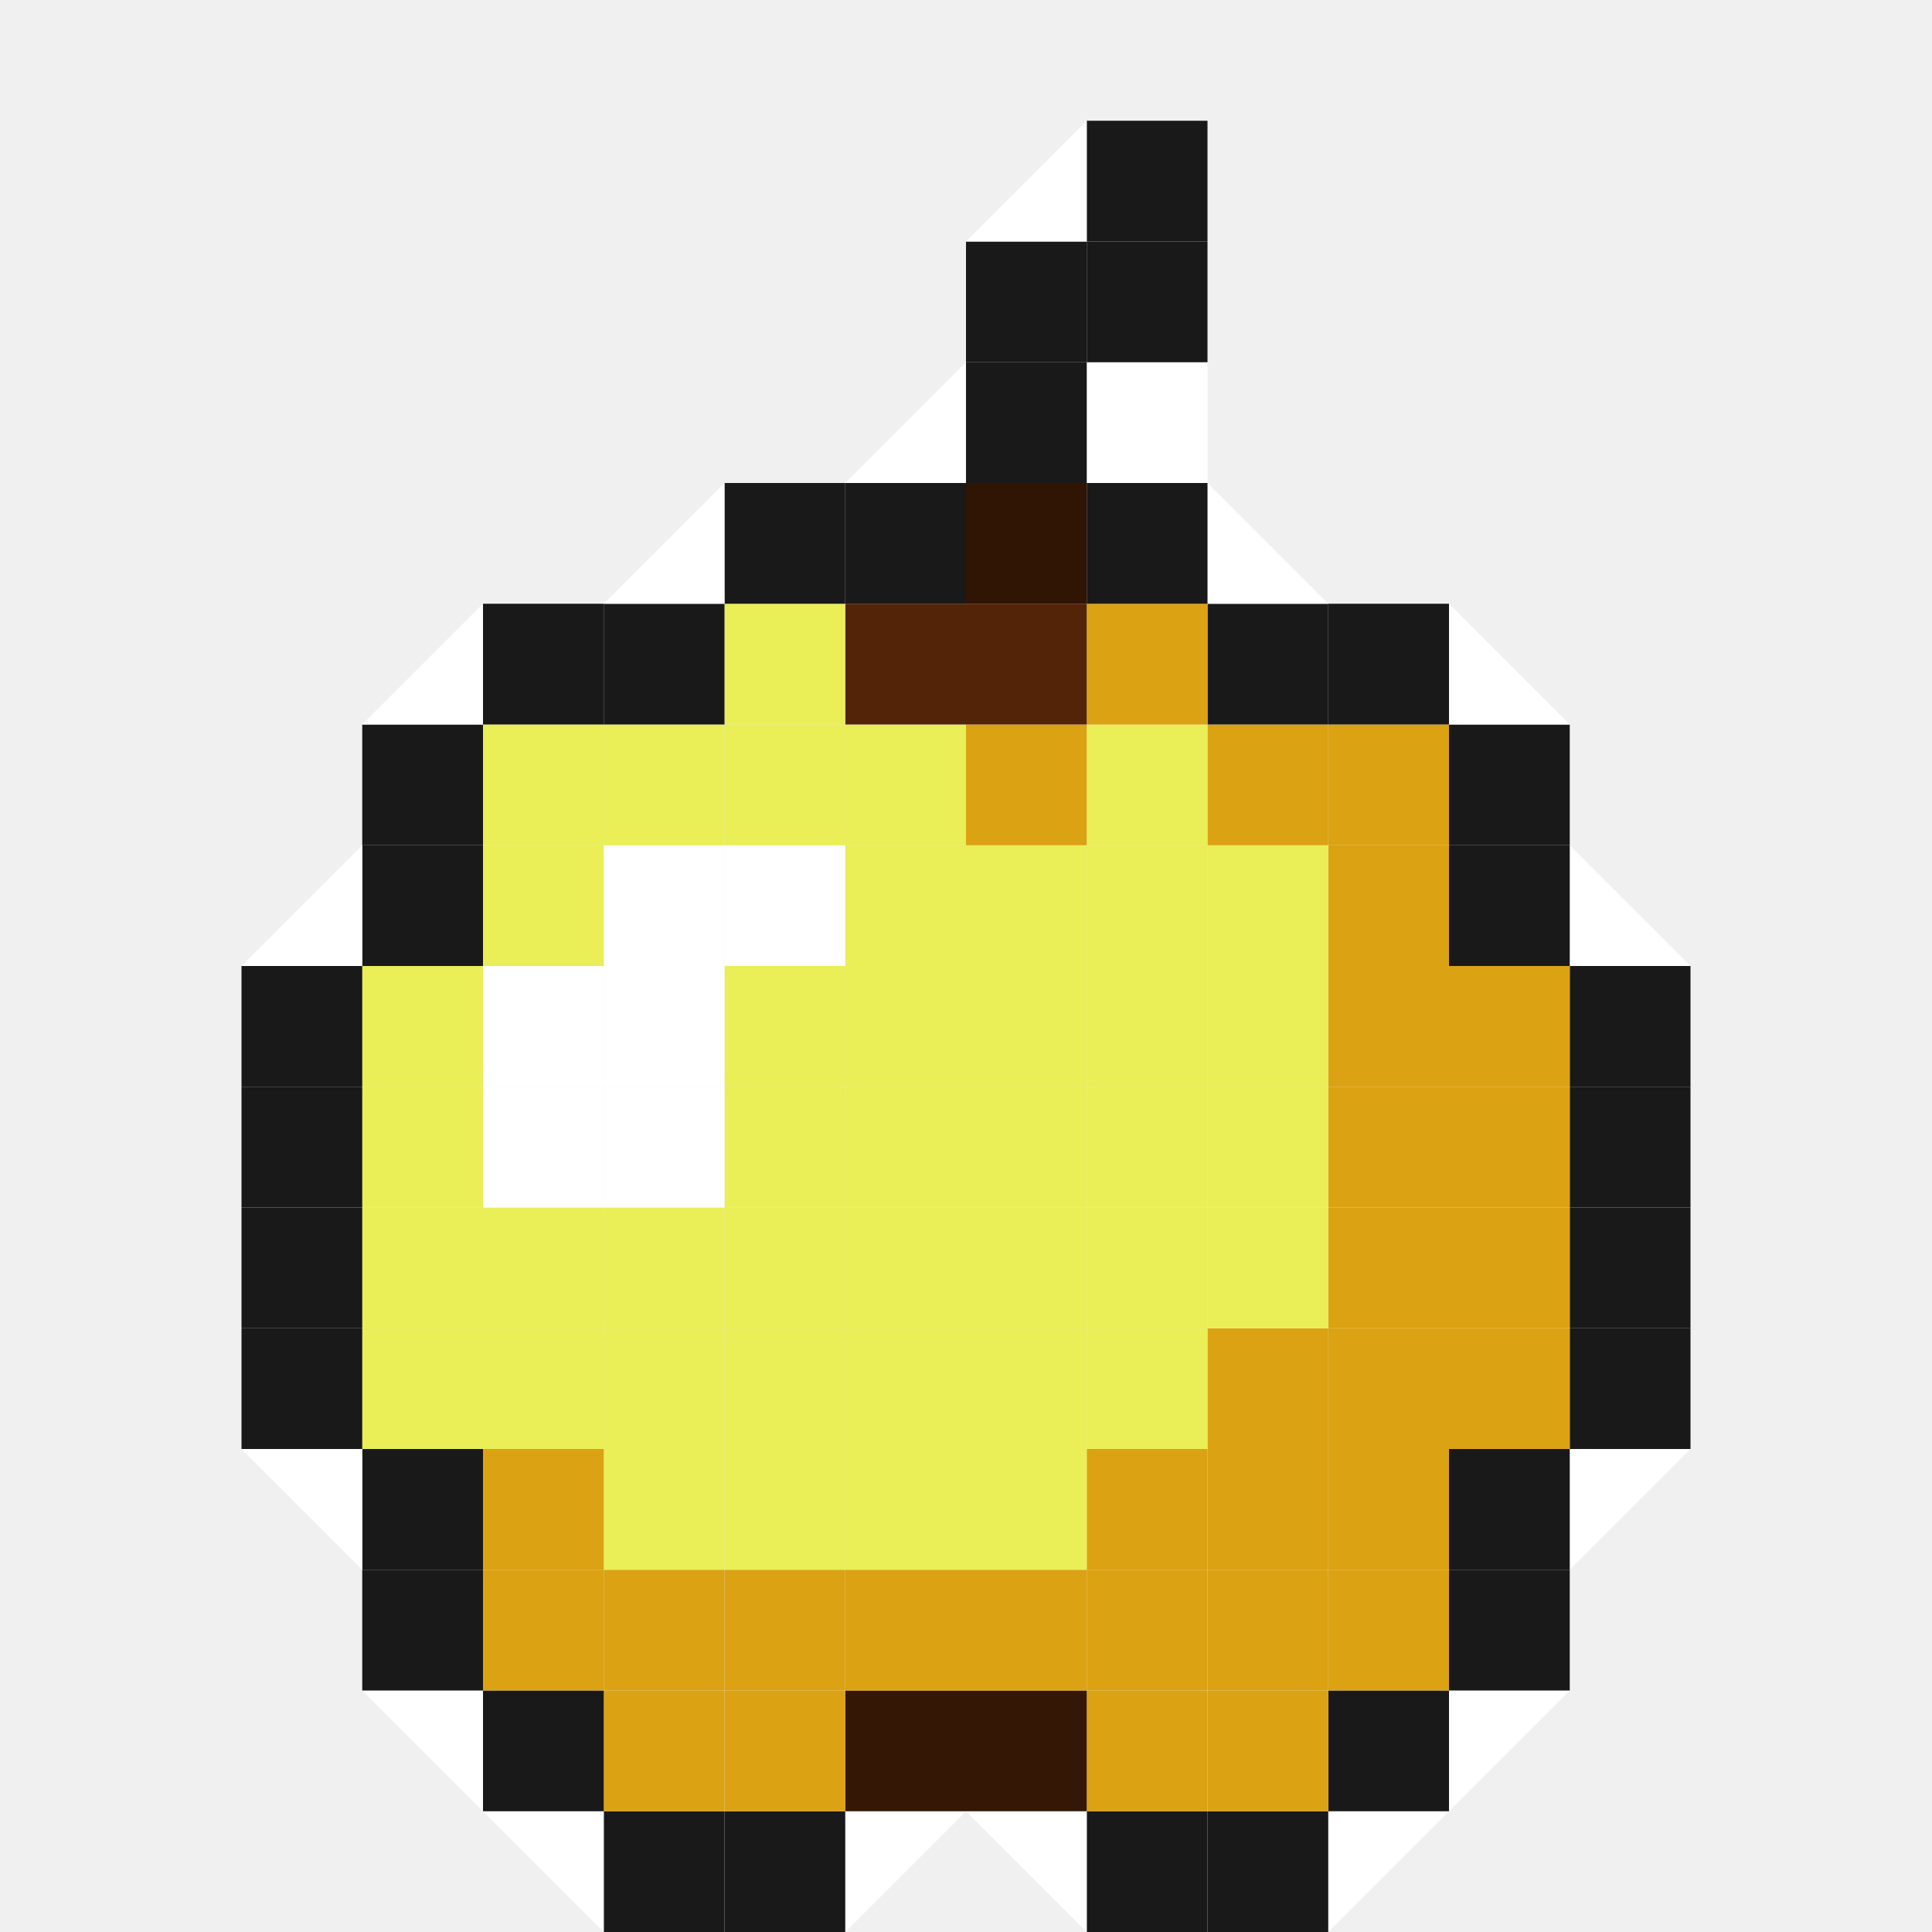
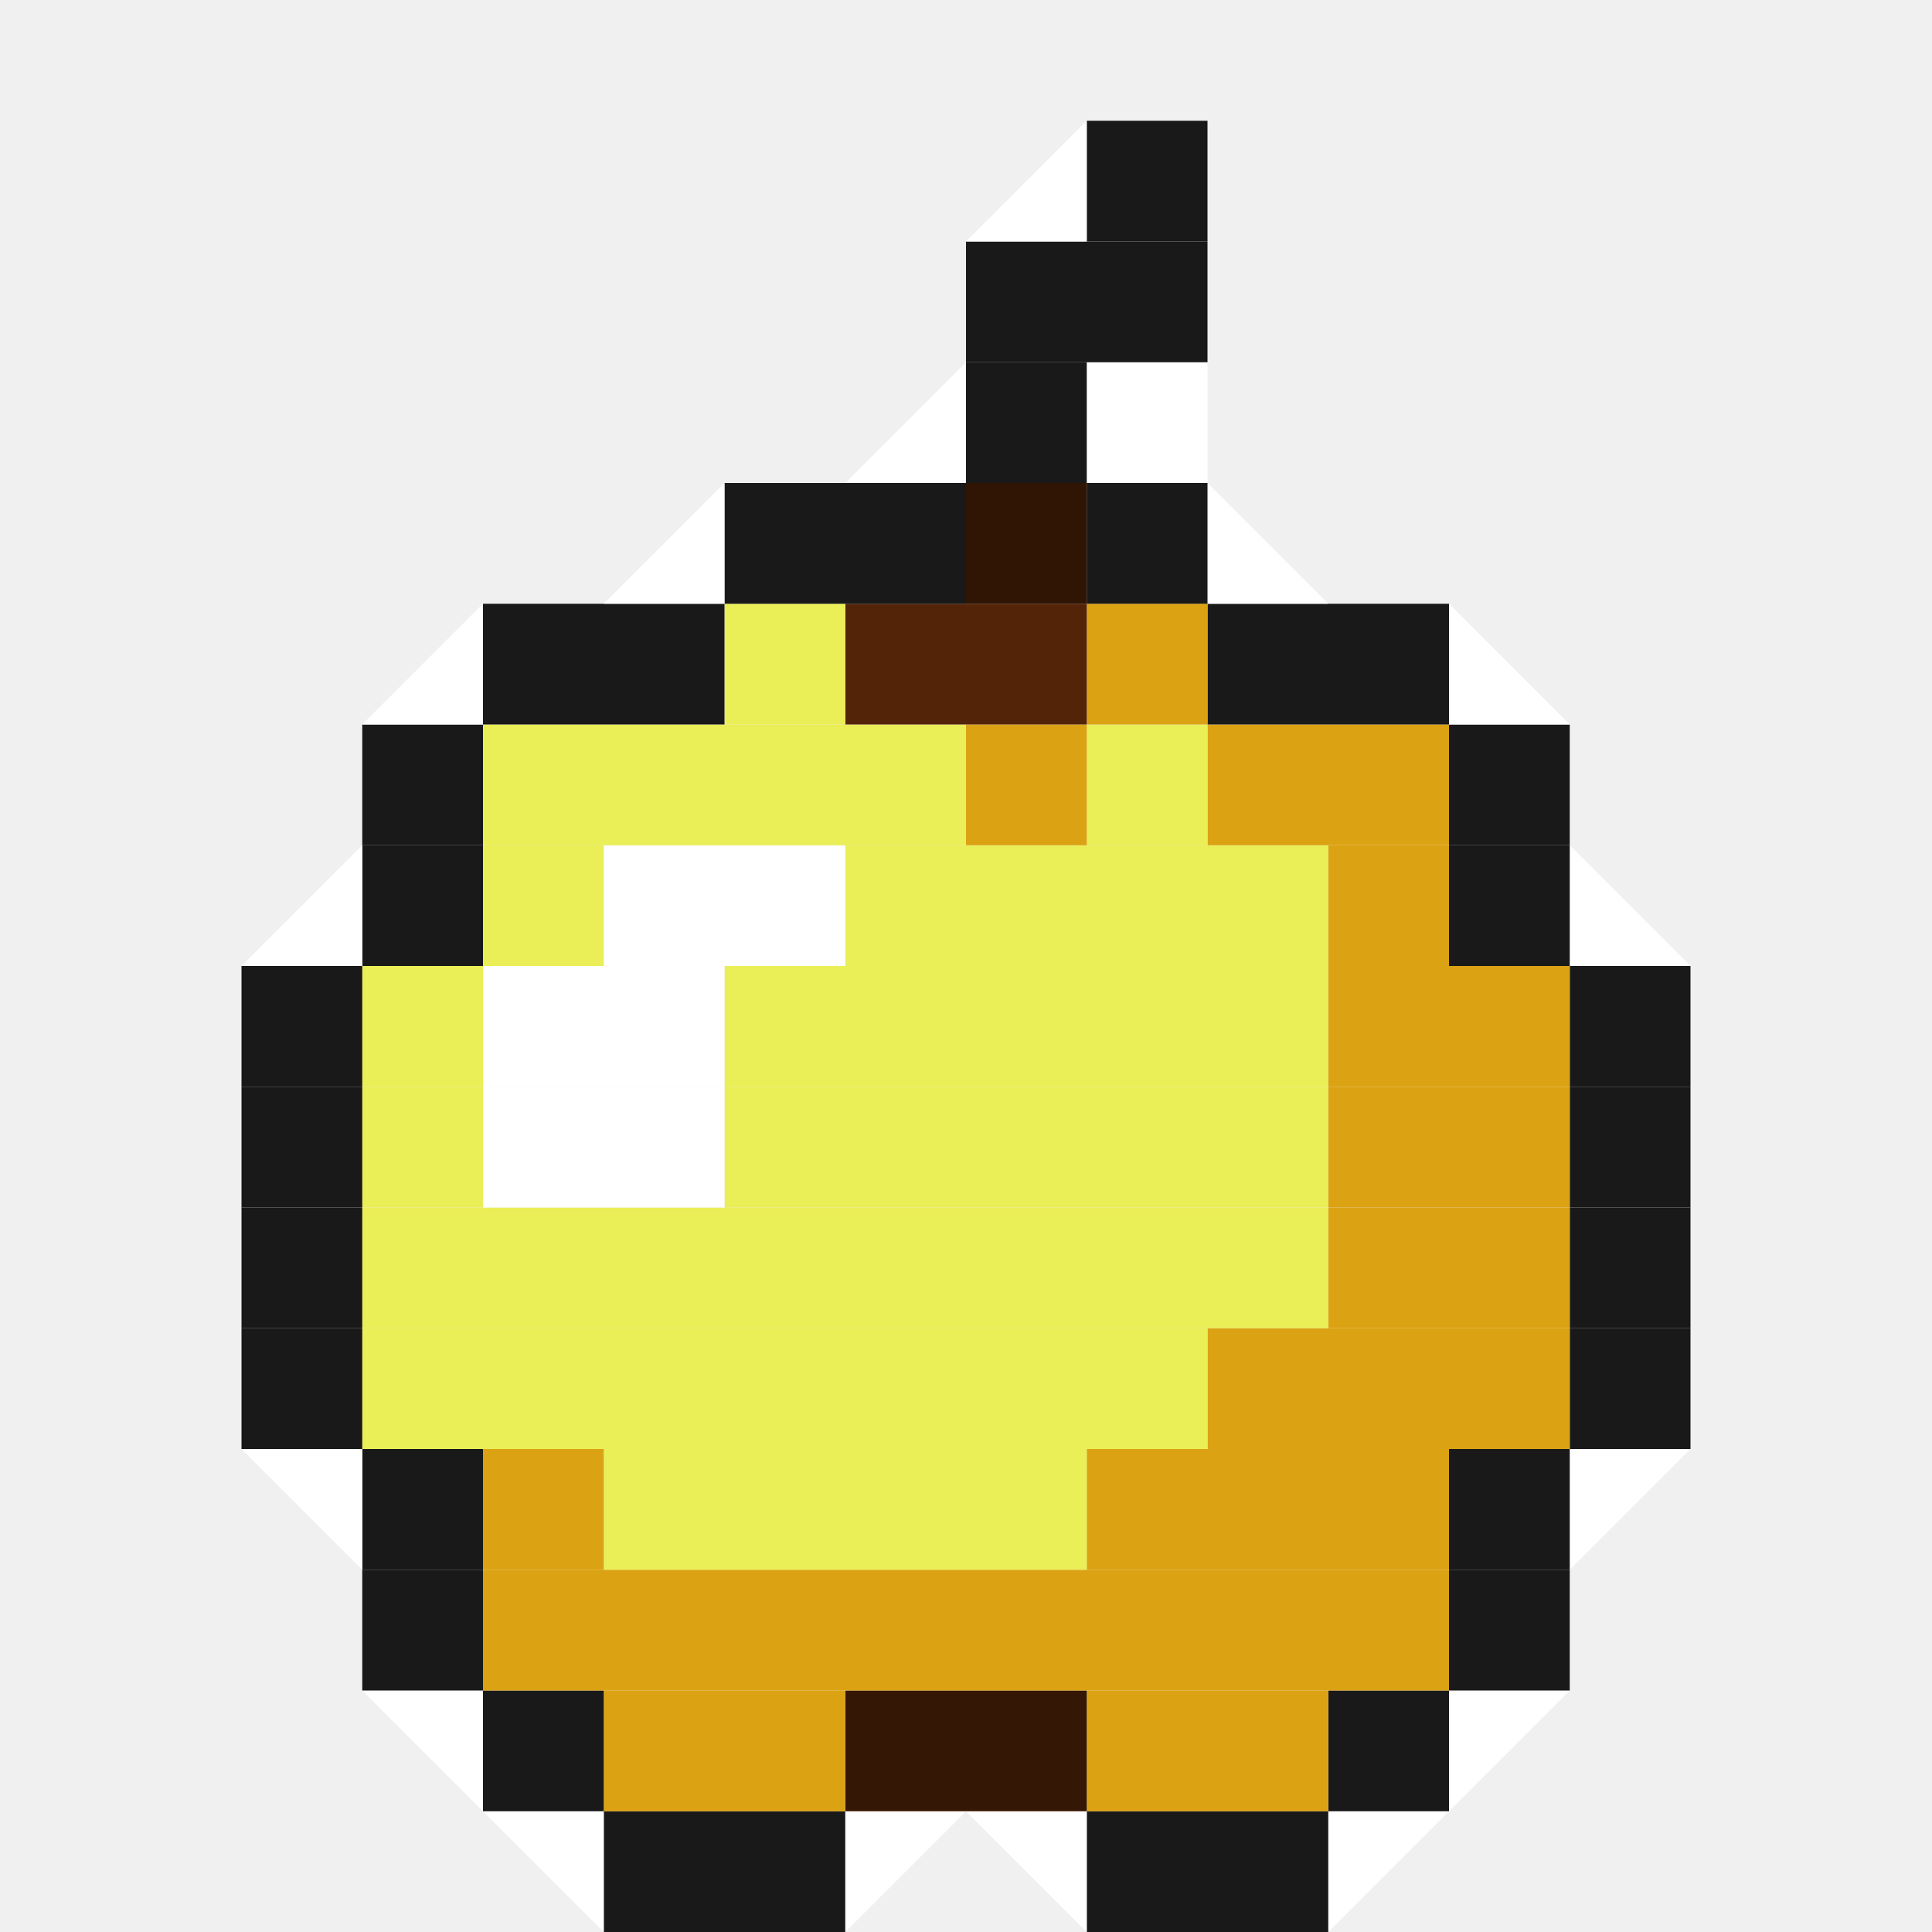
- <svg xmlns="http://www.w3.org/2000/svg" version="1.1" x="0px" y="0px" viewBox="0 0 16 16" enable-background="new 0 0 16 16" xml:space="preserve">
-   <g id="Layer_1" display="none">
-     <g display="inline">
-       <path fill="#FFFFFF" d="M12,15" />
-       <polyline fill="#FFFFFF" points="12,15 11,15 11,16   " />
-       <rect x="10" y="15" fill="#54090E" width="1" height="1" />
-       <rect x="9" y="15" fill="#54090E" width="1" height="1" />
-       <polyline fill="#FFFFFF" points="9,16 9,15 8,15   " />
-       <polyline fill="#FFFFFF" points="8,15 7,15 7,16   " />
-       <rect x="6" y="15" fill="#54090E" width="1" height="1" />
-       <rect x="5" y="15" fill="#54090E" width="1" height="1" />
-       <polyline fill="#FFFFFF" points="5,16 5,15 4,15   " />
-       <path fill="#FFFFFF" d="M4,15" />
-       <path fill="#FFFFFF" d="M13,14" />
-       <polyline fill="#FFFFFF" points="13,14 12,14 12,15   " />
-       <rect x="11" y="14" fill="#54090E" width="1" height="1" />
-       <rect x="10" y="14" fill="#B4131E" width="1" height="1" />
-       <rect x="9" y="14" fill="#B4131E" width="1" height="1" />
-       <rect x="8" y="14" fill="#351705" width="1" height="1" />
-       <rect x="7" y="14" fill="#351705" width="1" height="1" />
-       <rect x="6" y="14" fill="#B4131E" width="1" height="1" />
-       <rect x="5" y="14" fill="#B4131E" width="1" height="1" />
-       <rect x="4" y="14" fill="#54090E" width="1" height="1" />
-       <line fill="#FFFFFF" x1="13" y1="13" x2="13" y2="14" />
-       <rect x="12" y="13" fill="#54090E" width="1" height="1" />
-       <rect x="11" y="13" fill="#B4131E" width="1" height="1" />
-       <rect x="10" y="13" fill="#B4131E" width="1" height="1" />
-       <rect x="9" y="13" fill="#C51421" width="1" height="1" />
-       <rect x="8" y="13" fill="#DD1725" width="1" height="1" />
-       <rect x="7" y="13" fill="#DD1725" width="1" height="1" />
-       <rect x="6" y="13" fill="#DD1725" width="1" height="1" />
-       <rect x="5" y="13" fill="#B4131E" width="1" height="1" />
-       <rect x="4" y="13" fill="#B4131E" width="1" height="1" />
-       <rect x="3" y="13" fill="#9E111A" width="1" height="1" />
-       <path fill="#FFFFFF" d="M14,12" />
-       <polyline fill="#FFFFFF" points="14,12 13,12 13,13   " />
-       <rect x="12" y="12" fill="#54090E" width="1" height="1" />
-       <rect x="11" y="12" fill="#B4131E" width="1" height="1" />
-       <rect x="10" y="12" fill="#C51421" width="1" height="1" />
-       <rect x="9" y="12" fill="#DD1725" width="1" height="1" />
-       <rect x="8" y="12" fill="#F01928" width="1" height="1" />
-       <rect x="7" y="12" fill="#F01928" width="1" height="1" />
-       <rect x="6" y="12" fill="#FF1C2B" width="1" height="1" />
-       <rect x="5" y="12" fill="#FF1C2B" width="1" height="1" />
-       <rect x="4" y="12" fill="#DD1725" width="1" height="1" />
-       <rect x="3" y="12" fill="#9E111A" width="1" height="1" />
-       <path fill="#FFFFFF" d="M2,12" />
-       <line fill="#FFFFFF" x1="14" y1="11" x2="14" y2="12" />
-       <rect x="13" y="11" fill="#54090E" width="1" height="1" />
-       <rect x="12" y="11" fill="#B4131E" width="1" height="1" />
-       <rect x="11" y="11" fill="#C51421" width="1" height="1" />
-       <rect x="10" y="11" fill="#DD1725" width="1" height="1" />
-       <rect x="9" y="11" fill="#F01928" width="1" height="1" />
-       <rect x="8" y="11" fill="#FF1C2B" width="1" height="1" />
-       <rect x="7" y="11" fill="#FF1C2B" width="1" height="1" />
-       <rect x="6" y="11" fill="#FF1C2B" width="1" height="1" />
-       <rect x="5" y="11" fill="#FF1C2B" width="1" height="1" />
-       <rect x="4" y="11" fill="#FF1C2B" width="1" height="1" />
-       <rect x="3" y="11" fill="#FF1C2B" width="1" height="1" />
-       <rect x="2" y="11" fill="#B2131E" width="1" height="1" />
-       <line fill="#FFFFFF" x1="2" y1="12" x2="2" y2="11" />
-       <line fill="#FFFFFF" x1="14" y1="10" x2="14" y2="11" />
-       <rect x="13" y="10" fill="#54090E" width="1" height="1" />
-       <rect x="12" y="10" fill="#B4131E" width="1" height="1" />
-       <rect x="11" y="10" fill="#DD1725" width="1" height="1" />
-       <rect x="10" y="10" fill="#F01928" width="1" height="1" />
-       <rect x="9" y="10" fill="#FF1C2B" width="1" height="1" />
-       <rect x="8" y="10" fill="#FF1C2B" width="1" height="1" />
-       <rect x="7" y="10" fill="#FF1C2B" width="1" height="1" />
-       <rect x="6" y="10" fill="#FF1C2B" width="1" height="1" />
-       <rect x="5" y="10" fill="#FF1C2B" width="1" height="1" />
-       <rect x="4" y="10" fill="#FF1C2B" width="1" height="1" />
-       <rect x="3" y="10" fill="#FF1C2B" width="1" height="1" />
-       <rect x="2" y="10" fill="#D31623" width="1" height="1" />
-       <line fill="#FFFFFF" x1="2" y1="11" x2="2" y2="10" />
-       <line fill="#FFFFFF" x1="14" y1="9" x2="14" y2="10" />
-       <rect x="13" y="9" fill="#54090E" width="1" height="1" />
-       <rect x="12" y="9" fill="#B4131E" width="1" height="1" />
-       <rect x="11" y="9" fill="#DD1725" width="1" height="1" />
-       <rect x="10" y="9" fill="#F01928" width="1" height="1" />
-       <rect x="9" y="9" fill="#FF1C2B" width="1" height="1" />
-       <rect x="8" y="9" fill="#FF1C2B" width="1" height="1" />
-       <rect x="7" y="9" fill="#FF1C2B" width="1" height="1" />
-       <rect x="6" y="9" fill="#FF1C2B" width="1" height="1" />
-       <rect x="5" y="9" fill="#FF969D" width="1" height="1" />
-       <rect x="4" y="9" fill="#FF535E" width="1" height="1" />
-       <rect x="3" y="9" fill="#FF1C2B" width="1" height="1" />
-       <rect x="2" y="9" fill="#D31623" width="1" height="1" />
-       <line fill="#FFFFFF" x1="2" y1="10" x2="2" y2="9" />
-       <line fill="#FFFFFF" x1="14" y1="8" x2="14" y2="9" />
-       <rect x="13" y="8" fill="#7D0D14" width="1" height="1" />
-       <rect x="12" y="8" fill="#B4131E" width="1" height="1" />
-       <rect x="11" y="8" fill="#DD1725" width="1" height="1" />
-       <rect x="10" y="8" fill="#FF1C2B" width="1" height="1" />
-       <rect x="9" y="8" fill="#FF1C2B" width="1" height="1" />
-       <rect x="8" y="8" fill="#FF1C2B" width="1" height="1" />
-       <rect x="7" y="8" fill="#FF1C2B" width="1" height="1" />
-       <rect x="6" y="8" fill="#FF5E69" width="1" height="1" />
-       <rect x="5" y="8" fill="#FF969D" width="1" height="1" />
-       <rect x="4" y="8" fill="#FFA0A6" width="1" height="1" />
-       <rect x="3" y="8" fill="#F01928" width="1" height="1" />
-       <rect x="2" y="8" fill="#D31623" width="1" height="1" />
-       <line fill="#FFFFFF" x1="2" y1="9" x2="2" y2="8" />
-       <path fill="#FFFFFF" d="M14,8" />
-       <polyline fill="#FFFFFF" points="13,7 13,8 14,8   " />
-       <rect x="12" y="7" fill="#7D0D14" width="1" height="1" />
-       <rect x="11" y="7" fill="#B4131E" width="1" height="1" />
-       <rect x="10" y="7" fill="#FF1C2B" width="1" height="1" />
-       <rect x="9" y="7" fill="#FF1C2B" width="1" height="1" />
-       <rect x="8" y="7" fill="#FF1C2B" width="1" height="1" />
-       <rect x="7" y="7" fill="#FF5E69" width="1" height="1" />
-       <rect x="6" y="7" fill="#FF969D" width="1" height="1" />
-       <rect x="5" y="7" fill="#FFAAAF" width="1" height="1" />
-       <rect x="4" y="7" fill="#FF1C2B" width="1" height="1" />
-       <rect x="3" y="7" fill="#D31623" width="1" height="1" />
-       <polyline fill="#FFFFFF" points="2,8 3,8 3,7   " />
-       <path fill="#FFFFFF" d="M2,8" />
-       <line fill="#FFFFFF" x1="13" y1="6" x2="13" y2="7" />
-       <rect x="12" y="6" fill="#7D0D14" width="1" height="1" />
-       <rect x="11" y="6" fill="#B4131E" width="1" height="1" />
-       <rect x="10" y="6" fill="#B4131E" width="1" height="1" />
-       <rect x="9" y="6" fill="#FF1C2B" width="1" height="1" />
-       <rect x="8" y="6" fill="#B4131E" width="1" height="1" />
-       <rect x="7" y="6" fill="#FF1C2B" width="1" height="1" />
-       <rect x="6" y="6" fill="#FF1C2B" width="1" height="1" />
-       <rect x="5" y="6" fill="#FF1C2B" width="1" height="1" />
-       <rect x="4" y="6" fill="#F01928" width="1" height="1" />
-       <rect x="3" y="6" fill="#D31623" width="1" height="1" />
-       <line fill="#FFFFFF" x1="3" y1="7" x2="3" y2="6" />
-       <path fill="#FFFFFF" d="M13,6" />
-       <polyline fill="#FFFFFF" points="12,5 12,6 13,6   " />
-       <rect x="11" y="5" fill="#7D0D14" width="1" height="1" />
-       <rect x="10" y="5" fill="#7D0D14" width="1" height="1" />
-       <rect x="9" y="5" fill="#B4131E" width="1" height="1" />
-       <rect x="8" y="5" fill="#542409" width="1" height="1" />
-       <rect x="7" y="5" fill="#542409" width="1" height="1" />
-       <rect x="6" y="5" fill="#F01928" width="1" height="1" />
-       <rect x="5" y="5" fill="#D31623" width="1" height="1" />
-       <rect x="4" y="5" fill="#D31623" width="1" height="1" />
-       <polyline fill="#FFFFFF" points="3,6 4,6 4,5   " />
-       <path fill="#FFFFFF" d="M3,6" />
-       <path fill="#FFFFFF" d="M12,5" />
-       <line fill="#FFFFFF" x1="11" y1="5" x2="12" y2="5" />
-       <polyline fill="#FFFFFF" points="10,4 10,5 11,5   " />
-       <rect x="9" y="4" fill="#441E07" width="1" height="1" />
-       <rect x="8" y="4" fill="#301504" width="1" height="1" />
-       <rect x="7" y="4" fill="#B2131E" width="1" height="1" />
-       <rect x="6" y="4" fill="#D31623" width="1" height="1" />
-       <polyline fill="#FFFFFF" points="5,5 6,5 6,4   " />
-       <line fill="#FFFFFF" x1="4" y1="5" x2="5" y2="5" />
-       <path fill="#FFFFFF" d="M4,5" />
-       <path fill="#FFFFFF" d="M10,4" />
-       <path fill="#FFFFFF" d="M10,3" />
-       <polyline fill="#FFFFFF" points="10,3 9,3 9,4 10,4   " />
-       <rect x="8" y="3" fill="#77340D" width="1" height="1" />
-       <polyline fill="#FFFFFF" points="7,4 8,4 8,3   " />
-       <line fill="#FFFFFF" x1="6" y1="4" x2="7" y2="4" />
-       <path fill="#FFFFFF" d="M6,4" />
-       <line fill="#FFFFFF" x1="10" y1="2" x2="10" y2="3" />
-       <rect x="9" y="2" fill="#441E07" width="1" height="1" />
-       <rect x="8" y="2" fill="#77340D" width="1" height="1" />
-       <line fill="#FFFFFF" x1="8" y1="3" x2="8" y2="2" />
-       <line fill="#FFFFFF" x1="10" y1="1" x2="10" y2="2" />
-       <rect x="9" y="1" fill="#77340D" width="1" height="1" />
-       <polyline fill="#FFFFFF" points="8,2 9,2 9,1   " />
-       <path fill="#FFFFFF" d="M8,2" />
-       <path fill="#FFFFFF" d="M10,1" />
-       <line fill="#FFFFFF" x1="9" y1="1" x2="10" y2="1" />
-       <path fill="#FFFFFF" d="M9,1" />
-     </g>
-   </g>
-   <g id="Layer_2">
-     <g>
-       <path fill="#FFFFFF" d="M12,15" />
-       <polyline fill="#FFFFFF" points="12,15 11,15 11,16   " />
-       <rect x="10" y="15" fill="#191919" width="1" height="1" />
-       <rect x="9" y="15" fill="#191919" width="1" height="1" />
-       <polyline fill="#FFFFFF" points="9,16 9,15 8,15   " />
-       <polyline fill="#FFFFFF" points="8,15 7,15 7,16   " />
-       <rect x="6" y="15" fill="#191919" width="1" height="1" />
-       <rect x="5" y="15" fill="#191919" width="1" height="1" />
-       <polyline fill="#FFFFFF" points="5,16 5,15 4,15   " />
-       <path fill="#FFFFFF" d="M4,15" />
-       <path fill="#FFFFFF" d="M13,14" />
-       <polyline fill="#FFFFFF" points="13,14 12,14 12,15   " />
-       <rect x="11" y="14" fill="#191919" width="1" height="1" />
-       <rect x="10" y="14" fill="#DBA213" width="1" height="1" />
-       <rect x="9" y="14" fill="#DBA213" width="1" height="1" />
-       <rect x="8" y="14" fill="#351705" width="1" height="1" />
-       <rect x="7" y="14" fill="#351705" width="1" height="1" />
-       <rect x="6" y="14" fill="#DBA213" width="1" height="1" />
-       <rect x="5" y="14" fill="#DBA213" width="1" height="1" />
-       <rect x="4" y="14" fill="#191919" width="1" height="1" />
-       <polyline fill="#FFFFFF" points="4,15 4,14 3,14   " />
-       <path fill="#FFFFFF" d="M3,14" />
-       <line fill="#FFFFFF" x1="13" y1="13" x2="13" y2="14" />
-       <rect x="12" y="13" fill="#191919" width="1" height="1" />
-       <rect x="11" y="13" fill="#DBA213" width="1" height="1" />
-       <rect x="10" y="13" fill="#DBA213" width="1" height="1" />
-       <rect x="9" y="13" fill="#DBA213" width="1" height="1" />
-       <rect x="8" y="13" fill="#DBA213" width="1" height="1" />
-       <rect x="7" y="13" fill="#DBA213" width="1" height="1" />
-       <rect x="6" y="13" fill="#DBA213" width="1" height="1" />
-       <rect x="5" y="13" fill="#DBA213" width="1" height="1" />
-       <rect x="4" y="13" fill="#DBA213" width="1" height="1" />
-       <rect x="3" y="13" fill="#191919" width="1" height="1" />
-       <line fill="#FFFFFF" x1="3" y1="14" x2="3" y2="13" />
-       <path fill="#FFFFFF" d="M14,12" />
-       <polyline fill="#FFFFFF" points="14,12 13,12 13,13   " />
-       <rect x="12" y="12" fill="#191919" width="1" height="1" />
-       <rect x="11" y="12" fill="#DBA213" width="1" height="1" />
-       <rect x="10" y="12" fill="#DBA213" width="1" height="1" />
-       <rect x="9" y="12" fill="#DBA213" width="1" height="1" />
-       <rect x="8" y="12" fill="#EAEE57" width="1" height="1" />
-       <rect x="7" y="12" fill="#EAEE57" width="1" height="1" />
-       <rect x="6" y="12" fill="#EAEE57" width="1" height="1" />
-       <rect x="5" y="12" fill="#EAEE57" width="1" height="1" />
-       <rect x="4" y="12" fill="#DBA213" width="1" height="1" />
-       <rect x="3" y="12" fill="#191919" width="1" height="1" />
-       <polyline fill="#FFFFFF" points="3,13 3,12 2,12   " />
-       <path fill="#FFFFFF" d="M2,12" />
-       <line fill="#FFFFFF" x1="14" y1="11" x2="14" y2="12" />
-       <rect x="13" y="11" fill="#191919" width="1" height="1" />
-       <rect x="12" y="11" fill="#DBA213" width="1" height="1" />
-       <rect x="11" y="11" fill="#DBA213" width="1" height="1" />
-       <rect x="10" y="11" fill="#DBA213" width="1" height="1" />
-       <rect x="9" y="11" fill="#EAEE57" width="1" height="1" />
-       <rect x="8" y="11" fill="#EAEE57" width="1" height="1" />
-       <rect x="7" y="11" fill="#EAEE57" width="1" height="1" />
-       <rect x="6" y="11" fill="#EAEE57" width="1" height="1" />
-       <rect x="5" y="11" fill="#EAEE57" width="1" height="1" />
-       <rect x="4" y="11" fill="#EAEE57" width="1" height="1" />
-       <rect x="3" y="11" fill="#EAEE57" width="1" height="1" />
-       <rect x="2" y="11" fill="#191919" width="1" height="1" />
-       <line fill="#FFFFFF" x1="2" y1="12" x2="2" y2="11" />
-       <line fill="#FFFFFF" x1="14" y1="10" x2="14" y2="11" />
-       <rect x="13" y="10" fill="#191919" width="1" height="1" />
-       <rect x="12" y="10" fill="#DBA213" width="1" height="1" />
-       <rect x="11" y="10" fill="#DBA213" width="1" height="1" />
-       <rect x="10" y="10" fill="#EAEE57" width="1" height="1" />
-       <rect x="9" y="10" fill="#EAEE57" width="1" height="1" />
-       <rect x="8" y="10" fill="#EAEE57" width="1" height="1" />
-       <rect x="7" y="10" fill="#EAEE57" width="1" height="1" />
-       <rect x="6" y="10" fill="#EAEE57" width="1" height="1" />
-       <rect x="5" y="10" fill="#EAEE57" width="1" height="1" />
-       <rect x="4" y="10" fill="#EAEE57" width="1" height="1" />
-       <rect x="3" y="10" fill="#EAEE57" width="1" height="1" />
-       <rect x="2" y="10" fill="#191919" width="1" height="1" />
-       <line fill="#FFFFFF" x1="2" y1="11" x2="2" y2="10" />
-       <line fill="#FFFFFF" x1="14" y1="9" x2="14" y2="10" />
-       <rect x="13" y="9" fill="#191919" width="1" height="1" />
-       <rect x="12" y="9" fill="#DBA213" width="1" height="1" />
-       <rect x="11" y="9" fill="#DBA213" width="1" height="1" />
-       <rect x="10" y="9" fill="#EAEE57" width="1" height="1" />
-       <rect x="9" y="9" fill="#EAEE57" width="1" height="1" />
-       <rect x="8" y="9" fill="#EAEE57" width="1" height="1" />
-       <rect x="7" y="9" fill="#EAEE57" width="1" height="1" />
-       <rect x="6" y="9" fill="#EAEE57" width="1" height="1" />
-       <rect x="5" y="9" fill="#FFFFFF" width="1" height="1" />
-       <rect x="4" y="9" fill="#FFFFFF" width="1" height="1" />
-       <rect x="3" y="9" fill="#EAEE57" width="1" height="1" />
-       <rect x="2" y="9" fill="#191919" width="1" height="1" />
-       <line fill="#FFFFFF" x1="2" y1="10" x2="2" y2="9" />
-       <line fill="#FFFFFF" x1="14" y1="8" x2="14" y2="9" />
-       <rect x="13" y="8" fill="#191919" width="1" height="1" />
-       <rect x="12" y="8" fill="#DBA213" width="1" height="1" />
-       <rect x="11" y="8" fill="#DBA213" width="1" height="1" />
-       <rect x="10" y="8" fill="#EAEE57" width="1" height="1" />
-       <rect x="9" y="8" fill="#EAEE57" width="1" height="1" />
-       <rect x="8" y="8" fill="#EAEE57" width="1" height="1" />
-       <rect x="7" y="8" fill="#EAEE57" width="1" height="1" />
-       <rect x="6" y="8" fill="#EAEE57" width="1" height="1" />
-       <rect x="5" y="8" fill="#FFFFFF" width="1" height="1" />
-       <rect x="4" y="8" fill="#FFFFFF" width="1" height="1" />
-       <rect x="3" y="8" fill="#EAEE57" width="1" height="1" />
-       <rect x="2" y="8" fill="#191919" width="1" height="1" />
-       <line fill="#FFFFFF" x1="2" y1="9" x2="2" y2="8" />
-       <path fill="#FFFFFF" d="M16,7" />
-       <path fill="#FFFFFF" d="M14,8" />
-       <polyline fill="#FFFFFF" points="13,7 13,8 14,8   " />
-       <rect x="12" y="7" fill="#191919" width="1" height="1" />
-       <rect x="11" y="7" fill="#DBA213" width="1" height="1" />
-       <rect x="10" y="7" fill="#EAEE57" width="1" height="1" />
-       <rect x="9" y="7" fill="#EAEE57" width="1" height="1" />
-       <rect x="8" y="7" fill="#EAEE57" width="1" height="1" />
-       <rect x="7" y="7" fill="#EAEE57" width="1" height="1" />
-       <rect x="6" y="7" fill="#FFFFFF" width="1" height="1" />
-       <rect x="5" y="7" fill="#FFFFFF" width="1" height="1" />
-       <rect x="4" y="7" fill="#EAEE57" width="1" height="1" />
-       <rect x="3" y="7" fill="#191919" width="1" height="1" />
-       <polyline fill="#FFFFFF" points="2,8 3,8 3,7   " />
-       <path fill="#FFFFFF" d="M2,8" />
-       <line fill="#FFFFFF" x1="16" y1="7" x2="16" y2="6" />
-       <line fill="#FFFFFF" x1="13" y1="6" x2="13" y2="7" />
-       <rect x="12" y="6" fill="#191919" width="1" height="1" />
-       <rect x="11" y="6" fill="#DBA213" width="1" height="1" />
-       <rect x="10" y="6" fill="#DBA213" width="1" height="1" />
-       <rect x="9" y="6" fill="#EAEE57" width="1" height="1" />
-       <rect x="8" y="6" fill="#DBA213" width="1" height="1" />
-       <rect x="7" y="6" fill="#EAEE57" width="1" height="1" />
-       <rect x="6" y="6" fill="#EAEE57" width="1" height="1" />
-       <rect x="5" y="6" fill="#EAEE57" width="1" height="1" />
-       <rect x="4" y="6" fill="#EAEE57" width="1" height="1" />
-       <rect x="3" y="6" fill="#191919" width="1" height="1" />
-       <line fill="#FFFFFF" x1="3" y1="7" x2="3" y2="6" />
-       <path fill="#FFFFFF" d="M16,6" />
-       <path fill="#FFFFFF" d="M13,6" />
-       <polyline fill="#FFFFFF" points="12,5 12,6 13,6   " />
-       <rect x="11" y="5" fill="#191919" width="1" height="1" />
-       <rect x="10" y="5" fill="#191919" width="1" height="1" />
-       <rect x="9" y="5" fill="#DBA213" width="1" height="1" />
-       <rect x="8" y="5" fill="#542409" width="1" height="1" />
-       <rect x="7" y="5" fill="#542409" width="1" height="1" />
-       <rect x="6" y="5" fill="#EAEE57" width="1" height="1" />
-       <rect x="5" y="5" fill="#191919" width="1" height="1" />
-       <rect x="4" y="5" fill="#191919" width="1" height="1" />
-       <polyline fill="#FFFFFF" points="3,6 4,6 4,5   " />
-       <path fill="#FFFFFF" d="M3,6" />
-       <path fill="#FFFFFF" d="M12,5" />
-       <line fill="#FFFFFF" x1="11" y1="5" x2="12" y2="5" />
-       <polyline fill="#FFFFFF" points="10,4 10,5 11,5   " />
-       <rect x="9" y="4" fill="#191919" width="1" height="1" />
-       <rect x="8" y="4" fill="#301504" width="1" height="1" />
-       <rect x="7" y="4" fill="#191919" width="1" height="1" />
-       <rect x="6" y="4" fill="#191919" width="1" height="1" />
-       <polyline fill="#FFFFFF" points="5,5 6,5 6,4   " />
-       <line fill="#FFFFFF" x1="4" y1="5" x2="5" y2="5" />
-       <path fill="#FFFFFF" d="M4,5" />
-       <path fill="#FFFFFF" d="M10,4" />
-       <path fill="#FFFFFF" d="M10,3" />
-       <polyline fill="#FFFFFF" points="10,3 9,3 9,4 10,4   " />
-       <rect x="8" y="3" fill="#191919" width="1" height="1" />
-       <polyline fill="#FFFFFF" points="7,4 8,4 8,3   " />
-       <line fill="#FFFFFF" x1="6" y1="4" x2="7" y2="4" />
-       <path fill="#FFFFFF" d="M6,4" />
-       <line fill="#FFFFFF" x1="10" y1="2" x2="10" y2="3" />
-       <rect x="9" y="2" fill="#191919" width="1" height="1" />
-       <rect x="8" y="2" fill="#191919" width="1" height="1" />
-       <line fill="#FFFFFF" x1="8" y1="3" x2="8" y2="2" />
-       <line fill="#FFFFFF" x1="10" y1="1" x2="10" y2="2" />
-       <rect x="9" y="1" fill="#191919" width="1" height="1" />
-       <polyline fill="#FFFFFF" points="8,2 9,2 9,1   " />
-       <path fill="#FFFFFF" d="M8,2" />
-       <path fill="#FFFFFF" d="M10,1" />
-       <line fill="#FFFFFF" x1="9" y1="1" x2="10" y2="1" />
-       <path fill="#FFFFFF" d="M9,1" />
-     </g>
-   </g>
+ <svg xmlns="http://www.w3.org/2000/svg" viewBox="0 0 16 16">
+   <path fill="#FFF" d="M12 15h-1v1" />
+   <path fill="#191919" d="M10 15h1v1h-1zM9 15h1v1H9z" />
+   <path fill="#FFF" d="M9 16v-1H8M8 15H7v1" />
+   <path fill="#191919" d="M6 15h1v1H6zM5 15h1v1H5z" />
+   <path fill="#FFF" d="M5 16v-1H4M13 14h-1v1" />
+   <path fill="#191919" d="M11 14h1v1h-1z" />
+   <path fill="#DBA213" d="M10 14h1v1h-1zM9 14h1v1H9z" />
+   <path fill="#351705" d="M8 14h1v1H8zM7 14h1v1H7z" />
+   <path fill="#DBA213" d="M6 14h1v1H6zM5 14h1v1H5z" />
+   <path fill="#191919" d="M4 14h1v1H4z" />
+   <path fill="#FFF" d="M4 15v-1H3M13 13v1" />
+   <path fill="#191919" d="M12 13h1v1h-1z" />
+   <path fill="#DBA213" d="M11 13h1v1h-1zM10 13h1v1h-1zM9 13h1v1H9zM8 13h1v1H8zM7 13h1v1H7zM6 13h1v1H6zM5 13h1v1H5zM4 13h1v1H4z" />
+   <path fill="#191919" d="M3 13h1v1H3z" />
+   <path fill="#FFF" d="M3 14v-1M14 12h-1v1" />
+   <path fill="#191919" d="M12 12h1v1h-1z" />
+   <path fill="#DBA213" d="M11 12h1v1h-1zM10 12h1v1h-1zM9 12h1v1H9z" />
+   <path fill="#EAEE57" d="M8 12h1v1H8zM7 12h1v1H7zM6 12h1v1H6zM5 12h1v1H5z" />
+   <path fill="#DBA213" d="M4 12h1v1H4z" />
+   <path fill="#191919" d="M3 12h1v1H3z" />
+   <path fill="#FFF" d="M3 13v-1H2M14 11v1" />
+   <path fill="#191919" d="M13 11h1v1h-1z" />
+   <path fill="#DBA213" d="M12 11h1v1h-1zM11 11h1v1h-1zM10 11h1v1h-1z" />
+   <path fill="#EAEE57" d="M9 11h1v1H9zM8 11h1v1H8zM7 11h1v1H7zM6 11h1v1H6zM5 11h1v1H5zM4 11h1v1H4zM3 11h1v1H3z" />
+   <path fill="#191919" d="M2 11h1v1H2z" />
+   <path fill="#FFF" d="M2 12v-1M14 10v1" />
+   <path fill="#191919" d="M13 10h1v1h-1z" />
+   <path fill="#DBA213" d="M12 10h1v1h-1zM11 10h1v1h-1z" />
+   <path fill="#EAEE57" d="M10 10h1v1h-1zM9 10h1v1H9zM8 10h1v1H8zM7 10h1v1H7zM6 10h1v1H6zM5 10h1v1H5zM4 10h1v1H4zM3 10h1v1H3z" />
+   <path fill="#191919" d="M2 10h1v1H2z" />
+   <path fill="#FFF" d="M2 11v-1M14 9v1" />
+   <path fill="#191919" d="M13 9h1v1h-1z" />
+   <path fill="#DBA213" d="M12 9h1v1h-1zM11 9h1v1h-1z" />
+   <path fill="#EAEE57" d="M10 9h1v1h-1zM9 9h1v1H9zM8 9h1v1H8zM7 9h1v1H7zM6 9h1v1H6z" />
+   <path fill="#FFF" d="M5 9h1v1H5zM4 9h1v1H4z" />
+   <path fill="#EAEE57" d="M3 9h1v1H3z" />
+   <path fill="#191919" d="M2 9h1v1H2z" />
+   <path fill="#FFF" d="M2 10V9M14 8v1" />
+   <path fill="#191919" d="M13 8h1v1h-1z" />
+   <path fill="#DBA213" d="M12 8h1v1h-1zM11 8h1v1h-1z" />
+   <path fill="#EAEE57" d="M10 8h1v1h-1zM9 8h1v1H9zM8 8h1v1H8zM7 8h1v1H7zM6 8h1v1H6z" />
+   <path fill="#FFF" d="M5 8h1v1H5zM4 8h1v1H4z" />
+   <path fill="#EAEE57" d="M3 8h1v1H3z" />
+   <path fill="#191919" d="M2 8h1v1H2z" />
+   <path fill="#FFF" d="M2 9V8M13 7v1h1" />
+   <path fill="#191919" d="M12 7h1v1h-1z" />
+   <path fill="#DBA213" d="M11 7h1v1h-1z" />
+   <path fill="#EAEE57" d="M10 7h1v1h-1zM9 7h1v1H9zM8 7h1v1H8zM7 7h1v1H7z" />
+   <path fill="#FFF" d="M6 7h1v1H6zM5 7h1v1H5z" />
+   <path fill="#EAEE57" d="M4 7h1v1H4z" />
+   <path fill="#191919" d="M3 7h1v1H3z" />
+   <path fill="#FFF" d="M2 8h1V7M16 7V6M13 6v1" />
+   <path fill="#191919" d="M12 6h1v1h-1z" />
+   <path fill="#DBA213" d="M11 6h1v1h-1zM10 6h1v1h-1z" />
+   <path fill="#EAEE57" d="M9 6h1v1H9z" />
+   <path fill="#DBA213" d="M8 6h1v1H8z" />
+   <path fill="#EAEE57" d="M7 6h1v1H7zM6 6h1v1H6zM5 6h1v1H5zM4 6h1v1H4z" />
+   <path fill="#191919" d="M3 6h1v1H3z" />
+   <path fill="#FFF" d="M3 7V6M12 5v1h1" />
+   <path fill="#191919" d="M11 5h1v1h-1zM10 5h1v1h-1z" />
+   <path fill="#DBA213" d="M9 5h1v1H9z" />
+   <path fill="#542409" d="M8 5h1v1H8zM7 5h1v1H7z" />
+   <path fill="#EAEE57" d="M6 5h1v1H6z" />
+   <path fill="#191919" d="M5 5h1v1H5zM4 5h1v1H4z" />
+   <path fill="#FFF" d="M3 6h1V5M11 5h1M10 4v1h1" />
+   <path fill="#191919" d="M9 4h1v1H9z" />
+   <path fill="#301504" d="M8 4h1v1H8z" />
+   <path fill="#191919" d="M7 4h1v1H7zM6 4h1v1H6z" />
+   <path fill="#FFF" d="M5 5h1V4M4 5h1M10 3H9v1h1" />
+   <path fill="#191919" d="M8 3h1v1H8z" />
+   <path fill="#FFF" d="M7 4h1V3M6 4h1M10 2v1" />
+   <path fill="#191919" d="M9 2h1v1H9zM8 2h1v1H8z" />
+   <path fill="#FFF" d="M8 3V2M10 1v1" />
+   <path fill="#191919" d="M9 1h1v1H9z" />
+   <path fill="#FFF" d="M8 2h1V1M9 1h1" />
</svg>
